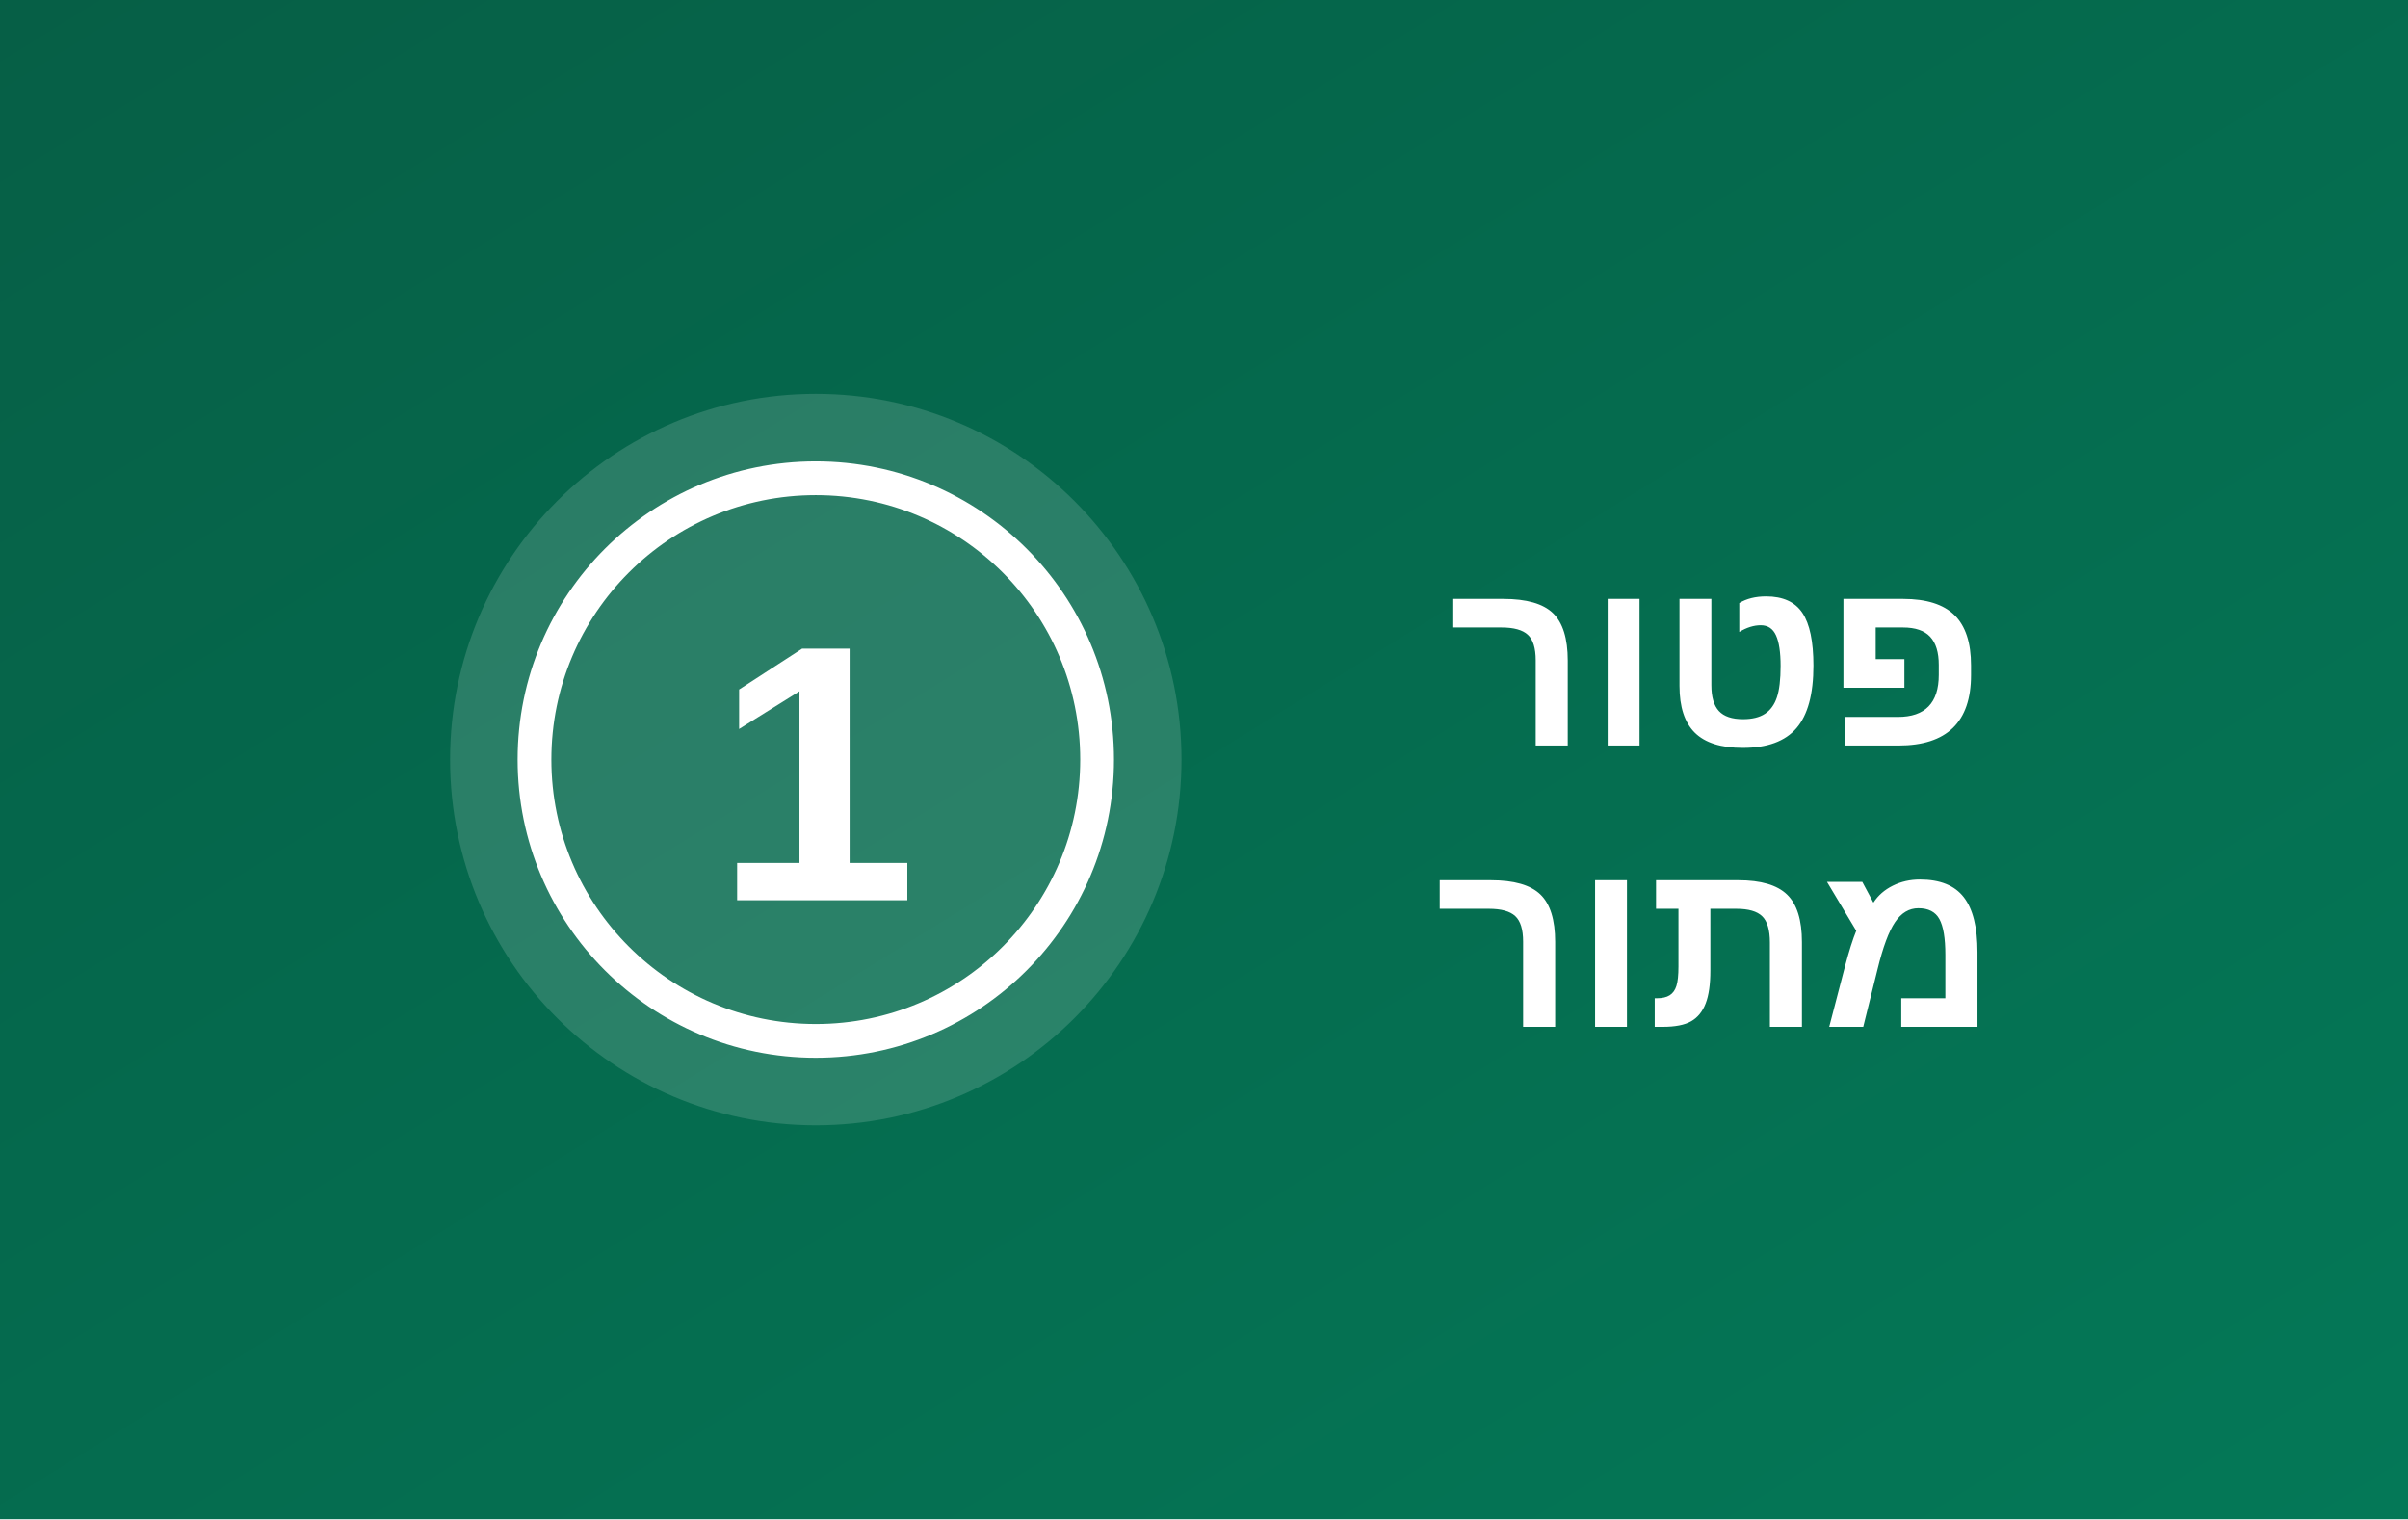
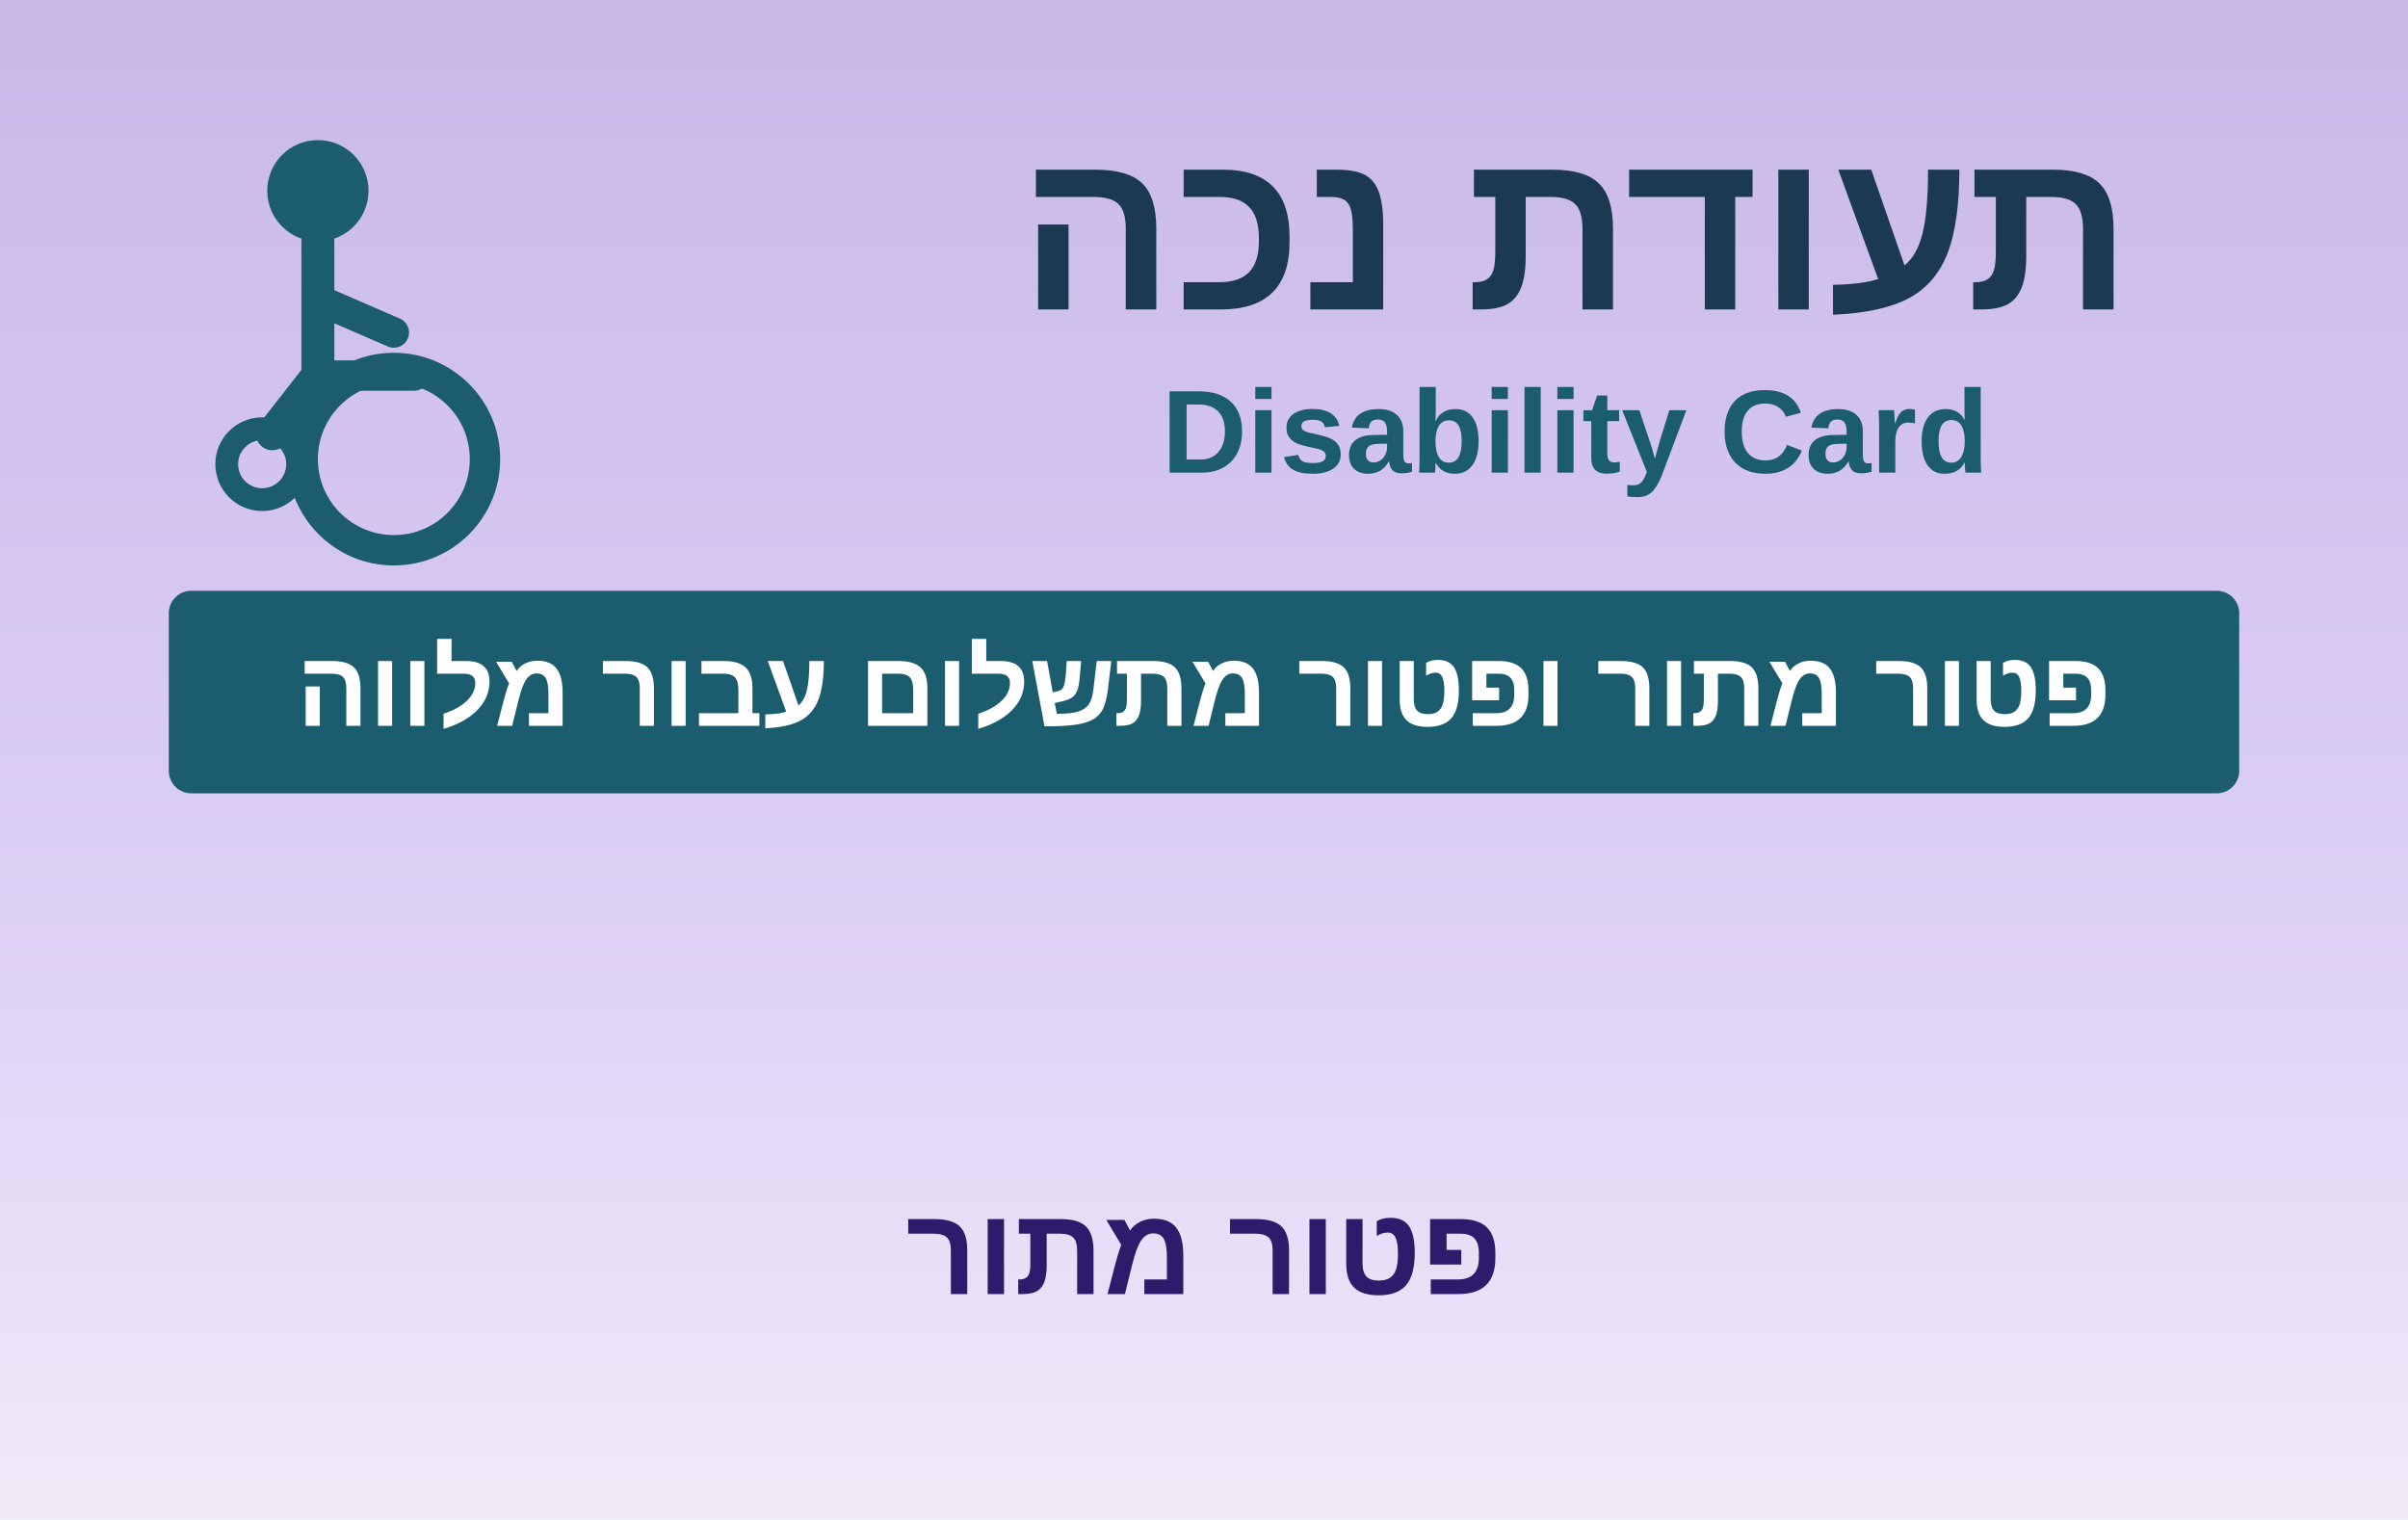
<svg xmlns="http://www.w3.org/2000/svg" viewBox="0 0 856 540" preserveAspectRatio="xMidYMid slice">
  <defs>
-     <linearGradient id="queueGrad" x1="0%" y1="0%" x2="100%" y2="100%">
-       <stop offset="0%" stop-color="#065F46" />
-       <stop offset="100%" stop-color="#047857" />
+     <linearGradient id="queueGrad" x1="0%" y1="0%" x2="0%" y2="100%">
+       <stop offset="0%" stop-color="#C8B8E8" />
+       <stop offset="60%" stop-color="#DDD0F5" />
+       <stop offset="100%" stop-color="#F0EAF8" />
    </linearGradient>
  </defs>
  <rect width="856" height="540" fill="url(#queueGrad)" />
-   <circle cx="290" cy="270" r="130" fill="white" fill-opacity="0.15" />
-   <circle cx="290" cy="270" r="100" fill="none" stroke="white" stroke-width="12" />
-   <text x="290" y="320" font-family="'Arial', 'Helvetica', sans-serif" font-size="130" font-weight="900" fill="white" text-anchor="middle">1</text>
-   <text x="610" y="265" font-family="'Arial', 'Helvetica', sans-serif" font-size="86" font-weight="900" fill="white" text-anchor="middle" direction="rtl">פטור</text>
-   <text x="610" y="365" font-family="'Arial', 'Helvetica', sans-serif" font-size="86" font-weight="900" fill="white" text-anchor="middle" direction="rtl">מתור</text>
+   <g transform="translate(68, 48) scale(0.9)">
+     <circle cx="50" cy="22" r="20" fill="#1B5C6E" />
+     <path d="M50 42 L50 95 L32 118" stroke="#1B5C6E" stroke-width="13" stroke-linecap="round" stroke-linejoin="round" fill="none" />
+     <path d="M50 65 L80 78" stroke="#1B5C6E" stroke-width="12" stroke-linecap="round" fill="none" />
+     <path d="M50 95 L88 95" stroke="#1B5C6E" stroke-width="12" stroke-linecap="round" fill="none" />
+     <circle cx="80" cy="128" r="36" fill="none" stroke="#1B5C6E" stroke-width="12" />
+     <circle cx="28" cy="130" r="14" fill="none" stroke="#1B5C6E" stroke-width="9" />
+   </g>
+   <text x="560" y="110" font-family="'Arial', 'Helvetica', sans-serif" font-size="82" font-weight="900" fill="#1B3A52" text-anchor="middle" direction="rtl">תעודת נכה</text>
+   <text x="560" y="168" font-family="'Arial', 'Helvetica', sans-serif" font-size="42" font-weight="600" fill="#1B5C6E" text-anchor="middle">Disability Card</text>
+   <rect x="60" y="210" width="736" height="72" rx="8" fill="#1B5C6E" />
+   <text x="428" y="258" font-family="'Arial', 'Helvetica', sans-serif" font-size="38" font-weight="700" fill="white" text-anchor="middle" direction="rtl">פטור מתור ופטור מתשלום עבור מלווה</text>
+   <text x="428" y="460" font-family="'Arial', 'Helvetica', sans-serif" font-size="44" font-weight="800" fill="#2D1B6B" text-anchor="middle" direction="rtl">פטור מתור</text>
</svg>
